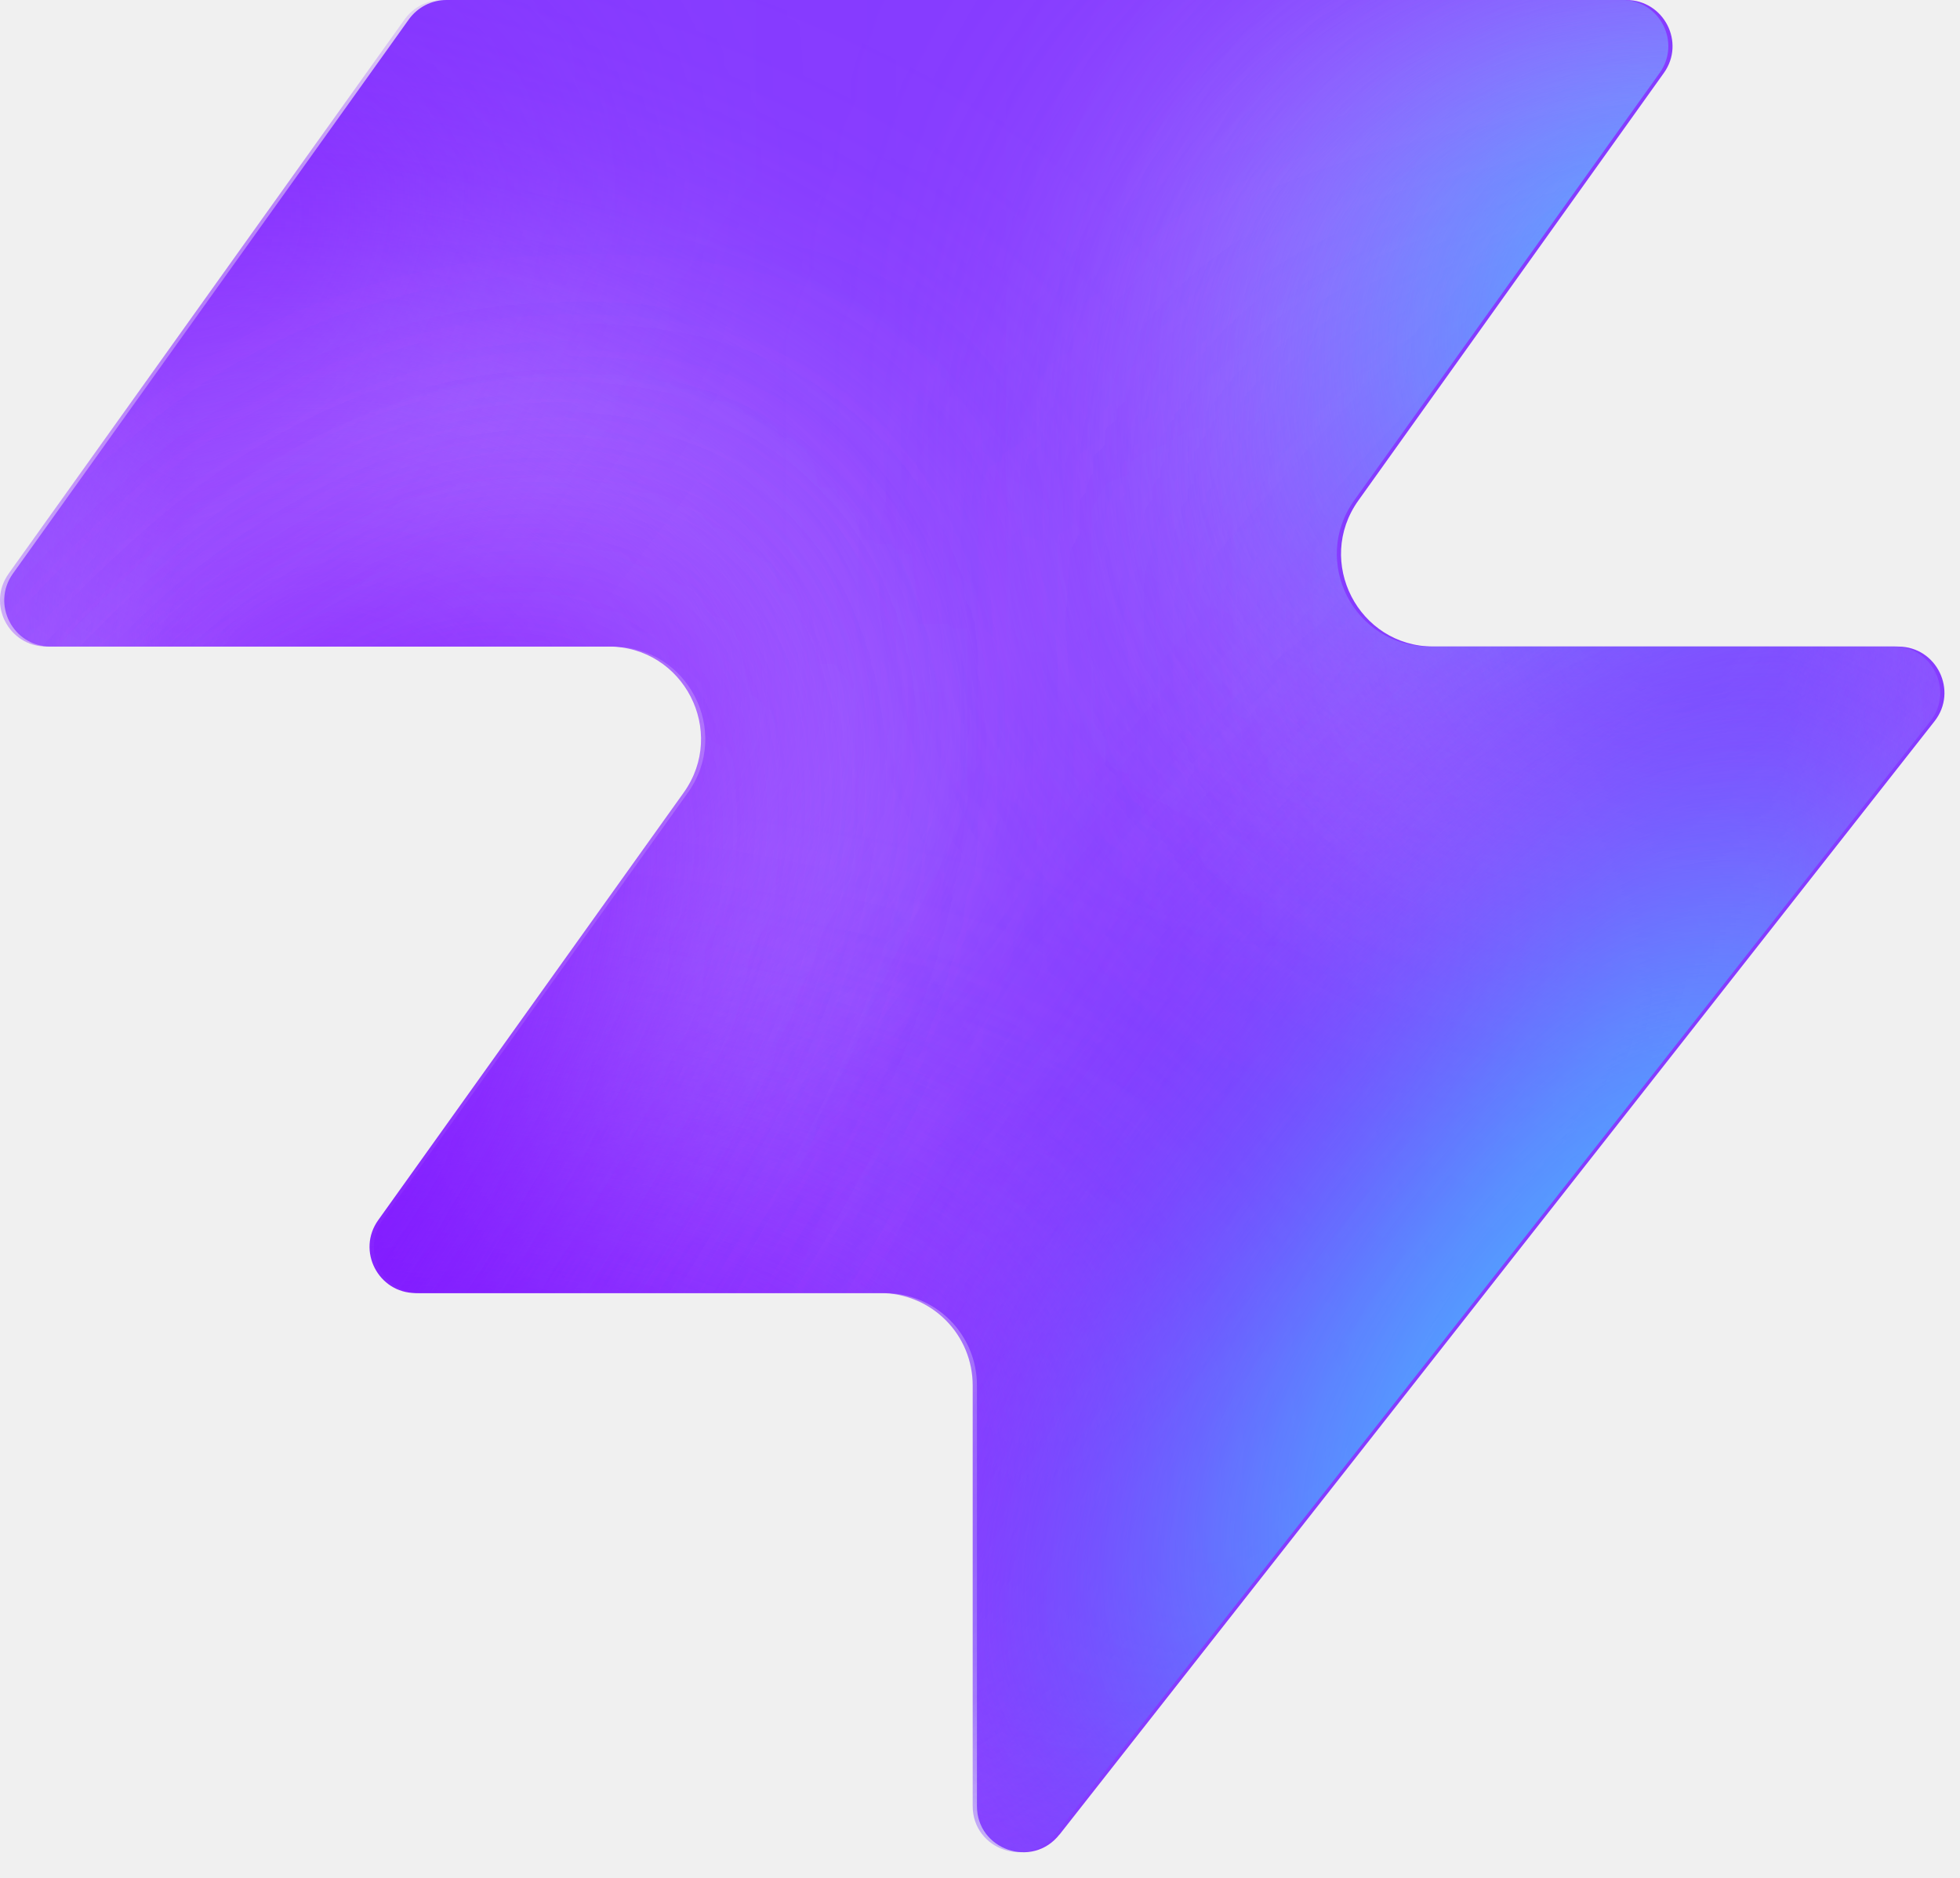
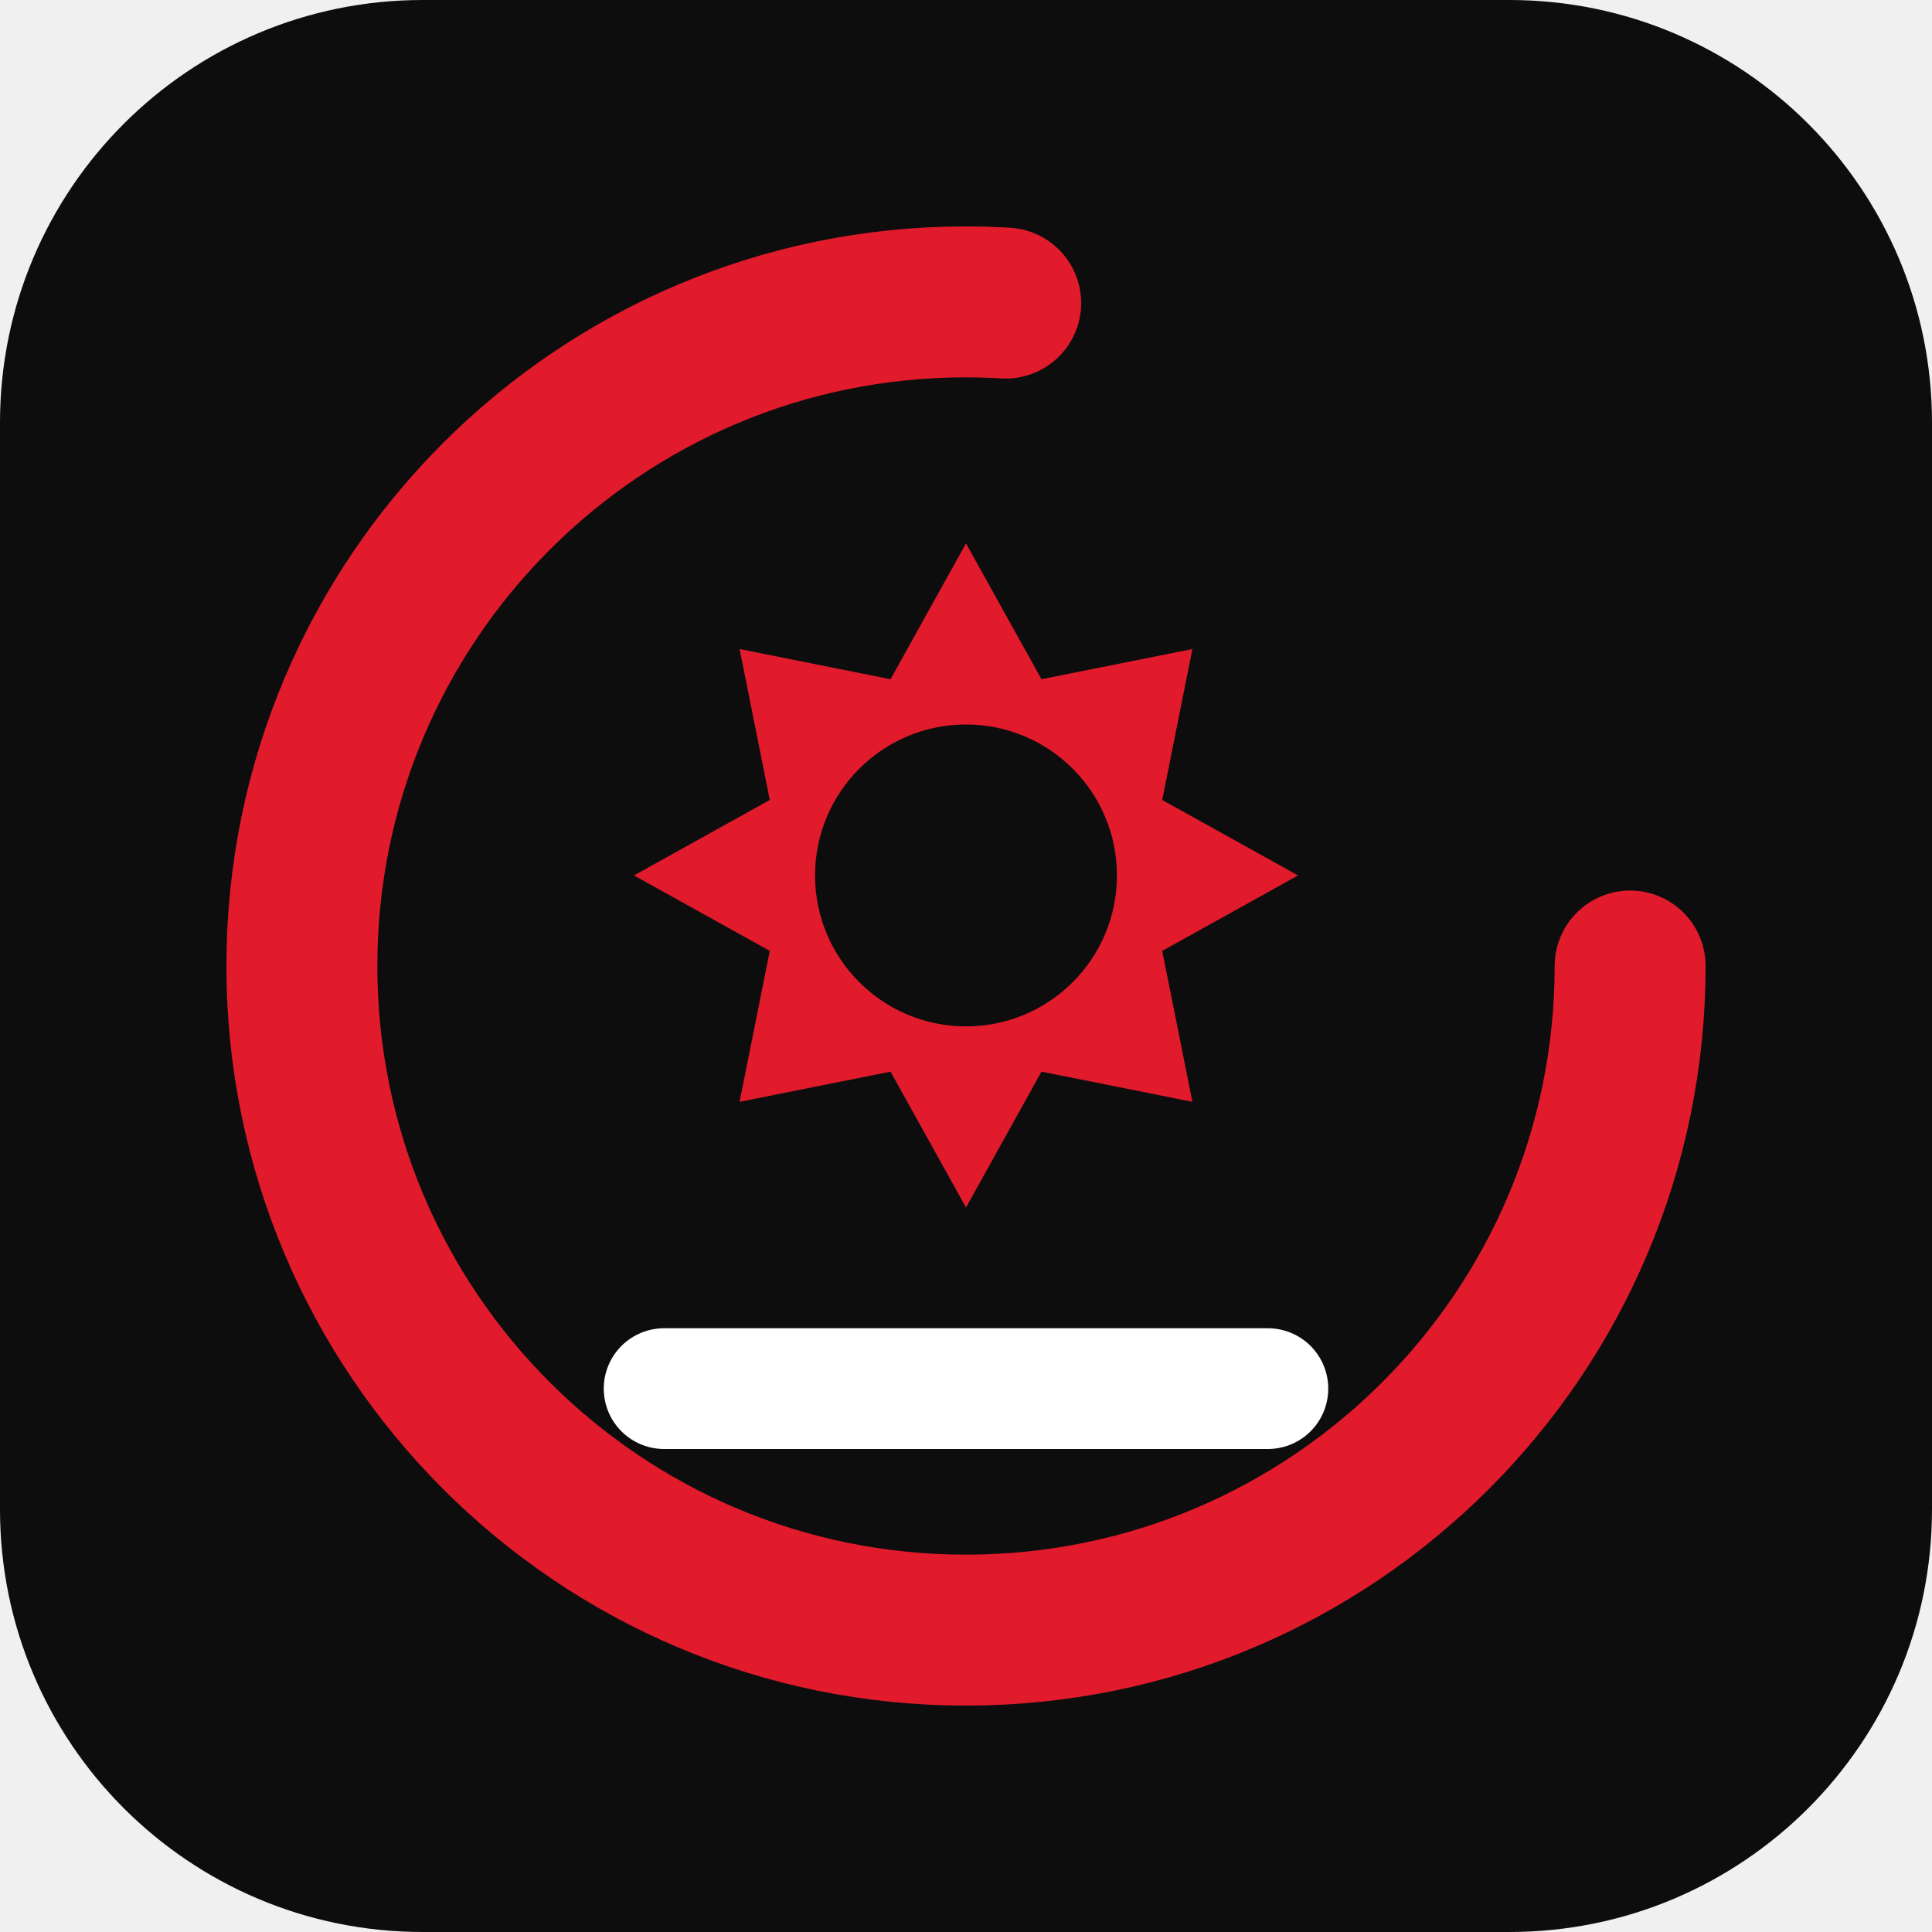
- <svg xmlns="http://www.w3.org/2000/svg" width="48" height="46" fill="none" viewBox="0 0 48 46">
-   <path fill="#863bff" d="M25.946 44.938c-.664.845-2.021.375-2.021-.698V33.937a2.26 2.26 0 0 0-2.262-2.262H10.287c-.92 0-1.456-1.04-.92-1.788l7.48-10.471c1.07-1.497 0-3.578-1.842-3.578H1.237c-.92 0-1.456-1.04-.92-1.788L10.013.474c.214-.297.556-.474.92-.474h28.894c.92 0 1.456 1.04.92 1.788l-7.48 10.471c-1.07 1.498 0 3.579 1.842 3.579h11.377c.943 0 1.473 1.088.89 1.83L25.947 44.94z" style="fill:#863bff;fill:color(display-p3 .525 .23 1);fill-opacity:1" />
-   <mask id="a" width="48" height="46" x="0" y="0" maskUnits="userSpaceOnUse" style="mask-type:alpha">
-     <path fill="#000" d="M25.842 44.938c-.664.844-2.021.375-2.021-.698V33.937a2.26 2.26 0 0 0-2.262-2.262H10.183c-.92 0-1.456-1.04-.92-1.788l7.48-10.471c1.07-1.498 0-3.579-1.842-3.579H1.133c-.92 0-1.456-1.04-.92-1.787L9.91.473c.214-.297.556-.474.92-.474h28.894c.92 0 1.456 1.04.92 1.788l-7.48 10.471c-1.07 1.498 0 3.578 1.842 3.578h11.377c.943 0 1.473 1.088.89 1.832L25.843 44.94z" style="fill:#000;fill-opacity:1" />
-   </mask>
-   <g mask="url(#a)">
-     <g filter="url(#b)">
-       <ellipse cx="5.508" cy="14.704" fill="#ede6ff" rx="5.508" ry="14.704" style="fill:#ede6ff;fill:color(display-p3 .927 .903 1);fill-opacity:1" transform="matrix(.00324 1 1 -.00324 -4.47 31.516)" />
-     </g>
-     <g filter="url(#c)">
-       <ellipse cx="10.399" cy="29.851" fill="#ede6ff" rx="10.399" ry="29.851" style="fill:#ede6ff;fill:color(display-p3 .927 .903 1);fill-opacity:1" transform="matrix(.00324 1 1 -.00324 -39.328 7.883)" />
-     </g>
-     <g filter="url(#d)">
-       <ellipse cx="5.508" cy="30.487" fill="#7e14ff" rx="5.508" ry="30.487" style="fill:#7e14ff;fill:color(display-p3 .492 .077 1);fill-opacity:1" transform="rotate(89.814 -25.913 -14.639)scale(1 -1)" />
-     </g>
-     <g filter="url(#e)">
-       <ellipse cx="5.508" cy="30.599" fill="#7e14ff" rx="5.508" ry="30.599" style="fill:#7e14ff;fill:color(display-p3 .492 .077 1);fill-opacity:1" transform="rotate(89.814 -32.644 -3.334)scale(1 -1)" />
-     </g>
-     <g filter="url(#f)">
-       <ellipse cx="5.508" cy="30.599" fill="#7e14ff" rx="5.508" ry="30.599" style="fill:#7e14ff;fill:color(display-p3 .492 .077 1);fill-opacity:1" transform="matrix(.00324 1 1 -.00324 -34.34 30.47)" />
-     </g>
-     <g filter="url(#g)">
-       <ellipse cx="14.072" cy="22.078" fill="#ede6ff" rx="14.072" ry="22.078" style="fill:#ede6ff;fill:color(display-p3 .927 .903 1);fill-opacity:1" transform="rotate(93.35 24.506 48.493)scale(-1 1)" />
-     </g>
-     <g filter="url(#h)">
-       <ellipse cx="3.47" cy="21.501" fill="#7e14ff" rx="3.47" ry="21.501" style="fill:#7e14ff;fill:color(display-p3 .492 .077 1);fill-opacity:1" transform="rotate(89.009 28.708 47.59)scale(-1 1)" />
-     </g>
-     <g filter="url(#i)">
-       <ellipse cx="3.47" cy="21.501" fill="#7e14ff" rx="3.47" ry="21.501" style="fill:#7e14ff;fill:color(display-p3 .492 .077 1);fill-opacity:1" transform="rotate(89.009 28.708 47.59)scale(-1 1)" />
-     </g>
-     <g filter="url(#j)">
-       <ellipse cx=".387" cy="8.972" fill="#7e14ff" rx="4.407" ry="29.108" style="fill:#7e14ff;fill:color(display-p3 .492 .077 1);fill-opacity:1" transform="rotate(39.51 .387 8.972)" />
-     </g>
-     <g filter="url(#k)">
-       <ellipse cx="47.523" cy="-6.092" fill="#7e14ff" rx="4.407" ry="29.108" style="fill:#7e14ff;fill:color(display-p3 .492 .077 1);fill-opacity:1" transform="rotate(37.892 47.523 -6.092)" />
-     </g>
-     <g filter="url(#l)">
-       <ellipse cx="41.412" cy="6.333" fill="#47bfff" rx="5.971" ry="9.665" style="fill:#47bfff;fill:color(display-p3 .28 .748 1);fill-opacity:1" transform="rotate(37.892 41.412 6.333)" />
-     </g>
-     <g filter="url(#m)">
-       <ellipse cx="-1.879" cy="38.332" fill="#7e14ff" rx="4.407" ry="29.108" style="fill:#7e14ff;fill:color(display-p3 .492 .077 1);fill-opacity:1" transform="rotate(37.892 -1.88 38.332)" />
-     </g>
-     <g filter="url(#n)">
-       <ellipse cx="-1.879" cy="38.332" fill="#7e14ff" rx="4.407" ry="29.108" style="fill:#7e14ff;fill:color(display-p3 .492 .077 1);fill-opacity:1" transform="rotate(37.892 -1.88 38.332)" />
-     </g>
-     <g filter="url(#o)">
-       <ellipse cx="35.651" cy="29.907" fill="#7e14ff" rx="4.407" ry="29.108" style="fill:#7e14ff;fill:color(display-p3 .492 .077 1);fill-opacity:1" transform="rotate(37.892 35.651 29.907)" />
-     </g>
-     <g filter="url(#p)">
-       <ellipse cx="38.418" cy="32.4" fill="#47bfff" rx="5.971" ry="15.297" style="fill:#47bfff;fill:color(display-p3 .28 .748 1);fill-opacity:1" transform="rotate(37.892 38.418 32.4)" />
-     </g>
-   </g>
-   <defs>
-     <filter id="b" width="60.045" height="41.654" x="-19.77" y="16.149" color-interpolation-filters="sRGB" filterUnits="userSpaceOnUse">
-       <feFlood flood-opacity="0" result="BackgroundImageFix" />
-       <feBlend in="SourceGraphic" in2="BackgroundImageFix" result="shape" />
-       <feGaussianBlur result="effect1_foregroundBlur_2002_17158" stdDeviation="7.659" />
-     </filter>
-     <filter id="c" width="90.34" height="51.437" x="-54.613" y="-7.533" color-interpolation-filters="sRGB" filterUnits="userSpaceOnUse">
-       <feFlood flood-opacity="0" result="BackgroundImageFix" />
-       <feBlend in="SourceGraphic" in2="BackgroundImageFix" result="shape" />
-       <feGaussianBlur result="effect1_foregroundBlur_2002_17158" stdDeviation="7.659" />
-     </filter>
-     <filter id="d" width="79.355" height="29.4" x="-49.64" y="2.03" color-interpolation-filters="sRGB" filterUnits="userSpaceOnUse">
-       <feFlood flood-opacity="0" result="BackgroundImageFix" />
-       <feBlend in="SourceGraphic" in2="BackgroundImageFix" result="shape" />
-       <feGaussianBlur result="effect1_foregroundBlur_2002_17158" stdDeviation="4.596" />
-     </filter>
-     <filter id="e" width="79.579" height="29.4" x="-45.045" y="20.029" color-interpolation-filters="sRGB" filterUnits="userSpaceOnUse">
-       <feFlood flood-opacity="0" result="BackgroundImageFix" />
-       <feBlend in="SourceGraphic" in2="BackgroundImageFix" result="shape" />
-       <feGaussianBlur result="effect1_foregroundBlur_2002_17158" stdDeviation="4.596" />
-     </filter>
-     <filter id="f" width="79.579" height="29.4" x="-43.513" y="21.178" color-interpolation-filters="sRGB" filterUnits="userSpaceOnUse">
-       <feFlood flood-opacity="0" result="BackgroundImageFix" />
-       <feBlend in="SourceGraphic" in2="BackgroundImageFix" result="shape" />
-       <feGaussianBlur result="effect1_foregroundBlur_2002_17158" stdDeviation="4.596" />
-     </filter>
-     <filter id="g" width="74.749" height="58.852" x="15.756" y="-17.901" color-interpolation-filters="sRGB" filterUnits="userSpaceOnUse">
-       <feFlood flood-opacity="0" result="BackgroundImageFix" />
-       <feBlend in="SourceGraphic" in2="BackgroundImageFix" result="shape" />
-       <feGaussianBlur result="effect1_foregroundBlur_2002_17158" stdDeviation="7.659" />
-     </filter>
-     <filter id="h" width="61.377" height="25.362" x="23.548" y="2.284" color-interpolation-filters="sRGB" filterUnits="userSpaceOnUse">
-       <feFlood flood-opacity="0" result="BackgroundImageFix" />
-       <feBlend in="SourceGraphic" in2="BackgroundImageFix" result="shape" />
-       <feGaussianBlur result="effect1_foregroundBlur_2002_17158" stdDeviation="4.596" />
-     </filter>
-     <filter id="i" width="61.377" height="25.362" x="23.548" y="2.284" color-interpolation-filters="sRGB" filterUnits="userSpaceOnUse">
-       <feFlood flood-opacity="0" result="BackgroundImageFix" />
-       <feBlend in="SourceGraphic" in2="BackgroundImageFix" result="shape" />
-       <feGaussianBlur result="effect1_foregroundBlur_2002_17158" stdDeviation="4.596" />
-     </filter>
-     <filter id="j" width="56.045" height="63.649" x="-27.636" y="-22.853" color-interpolation-filters="sRGB" filterUnits="userSpaceOnUse">
-       <feFlood flood-opacity="0" result="BackgroundImageFix" />
-       <feBlend in="SourceGraphic" in2="BackgroundImageFix" result="shape" />
-       <feGaussianBlur result="effect1_foregroundBlur_2002_17158" stdDeviation="4.596" />
-     </filter>
-     <filter id="k" width="54.814" height="64.646" x="20.116" y="-38.415" color-interpolation-filters="sRGB" filterUnits="userSpaceOnUse">
-       <feFlood flood-opacity="0" result="BackgroundImageFix" />
-       <feBlend in="SourceGraphic" in2="BackgroundImageFix" result="shape" />
-       <feGaussianBlur result="effect1_foregroundBlur_2002_17158" stdDeviation="4.596" />
-     </filter>
-     <filter id="l" width="33.541" height="35.313" x="24.641" y="-11.323" color-interpolation-filters="sRGB" filterUnits="userSpaceOnUse">
-       <feFlood flood-opacity="0" result="BackgroundImageFix" />
-       <feBlend in="SourceGraphic" in2="BackgroundImageFix" result="shape" />
-       <feGaussianBlur result="effect1_foregroundBlur_2002_17158" stdDeviation="4.596" />
-     </filter>
-     <filter id="m" width="54.814" height="64.646" x="-29.286" y="6.009" color-interpolation-filters="sRGB" filterUnits="userSpaceOnUse">
-       <feFlood flood-opacity="0" result="BackgroundImageFix" />
-       <feBlend in="SourceGraphic" in2="BackgroundImageFix" result="shape" />
-       <feGaussianBlur result="effect1_foregroundBlur_2002_17158" stdDeviation="4.596" />
-     </filter>
-     <filter id="n" width="54.814" height="64.646" x="-29.286" y="6.009" color-interpolation-filters="sRGB" filterUnits="userSpaceOnUse">
-       <feFlood flood-opacity="0" result="BackgroundImageFix" />
-       <feBlend in="SourceGraphic" in2="BackgroundImageFix" result="shape" />
-       <feGaussianBlur result="effect1_foregroundBlur_2002_17158" stdDeviation="4.596" />
-     </filter>
-     <filter id="o" width="54.814" height="64.646" x="8.244" y="-2.416" color-interpolation-filters="sRGB" filterUnits="userSpaceOnUse">
-       <feFlood flood-opacity="0" result="BackgroundImageFix" />
-       <feBlend in="SourceGraphic" in2="BackgroundImageFix" result="shape" />
-       <feGaussianBlur result="effect1_foregroundBlur_2002_17158" stdDeviation="4.596" />
-     </filter>
-     <filter id="p" width="39.409" height="43.623" x="18.713" y="10.588" color-interpolation-filters="sRGB" filterUnits="userSpaceOnUse">
-       <feFlood flood-opacity="0" result="BackgroundImageFix" />
-       <feBlend in="SourceGraphic" in2="BackgroundImageFix" result="shape" />
-       <feGaussianBlur result="effect1_foregroundBlur_2002_17158" stdDeviation="4.596" />
-     </filter>
-   </defs>
+ <svg xmlns="http://www.w3.org/2000/svg" viewBox="0 0 64 64" fill="none">
+   <rect width="64" height="64" rx="14" fill="#0D0D0D" />
+   <circle cx="32" cy="32" r="22" stroke="#E11A2C" stroke-width="5" stroke-dasharray="105 35" stroke-linecap="round" />
+   <path d="M32 18L34.5 22.5L39.5 21.5L38.5 26.5L43 29L38.5 31.5L39.5 36.5L34.5 35.5L32 40L29.5 35.5L24.5 36.5L25.5 31.5L21 29L25.5 26.5L24.5 21.5L29.5 22.5L32 18Z" fill="#E11A2C" />
+   <circle cx="32" cy="29" r="5" fill="#0D0D0D" />
+   <path d="M22 46H42" stroke="#FFFFFF" stroke-width="4" stroke-linecap="round" />
</svg>
